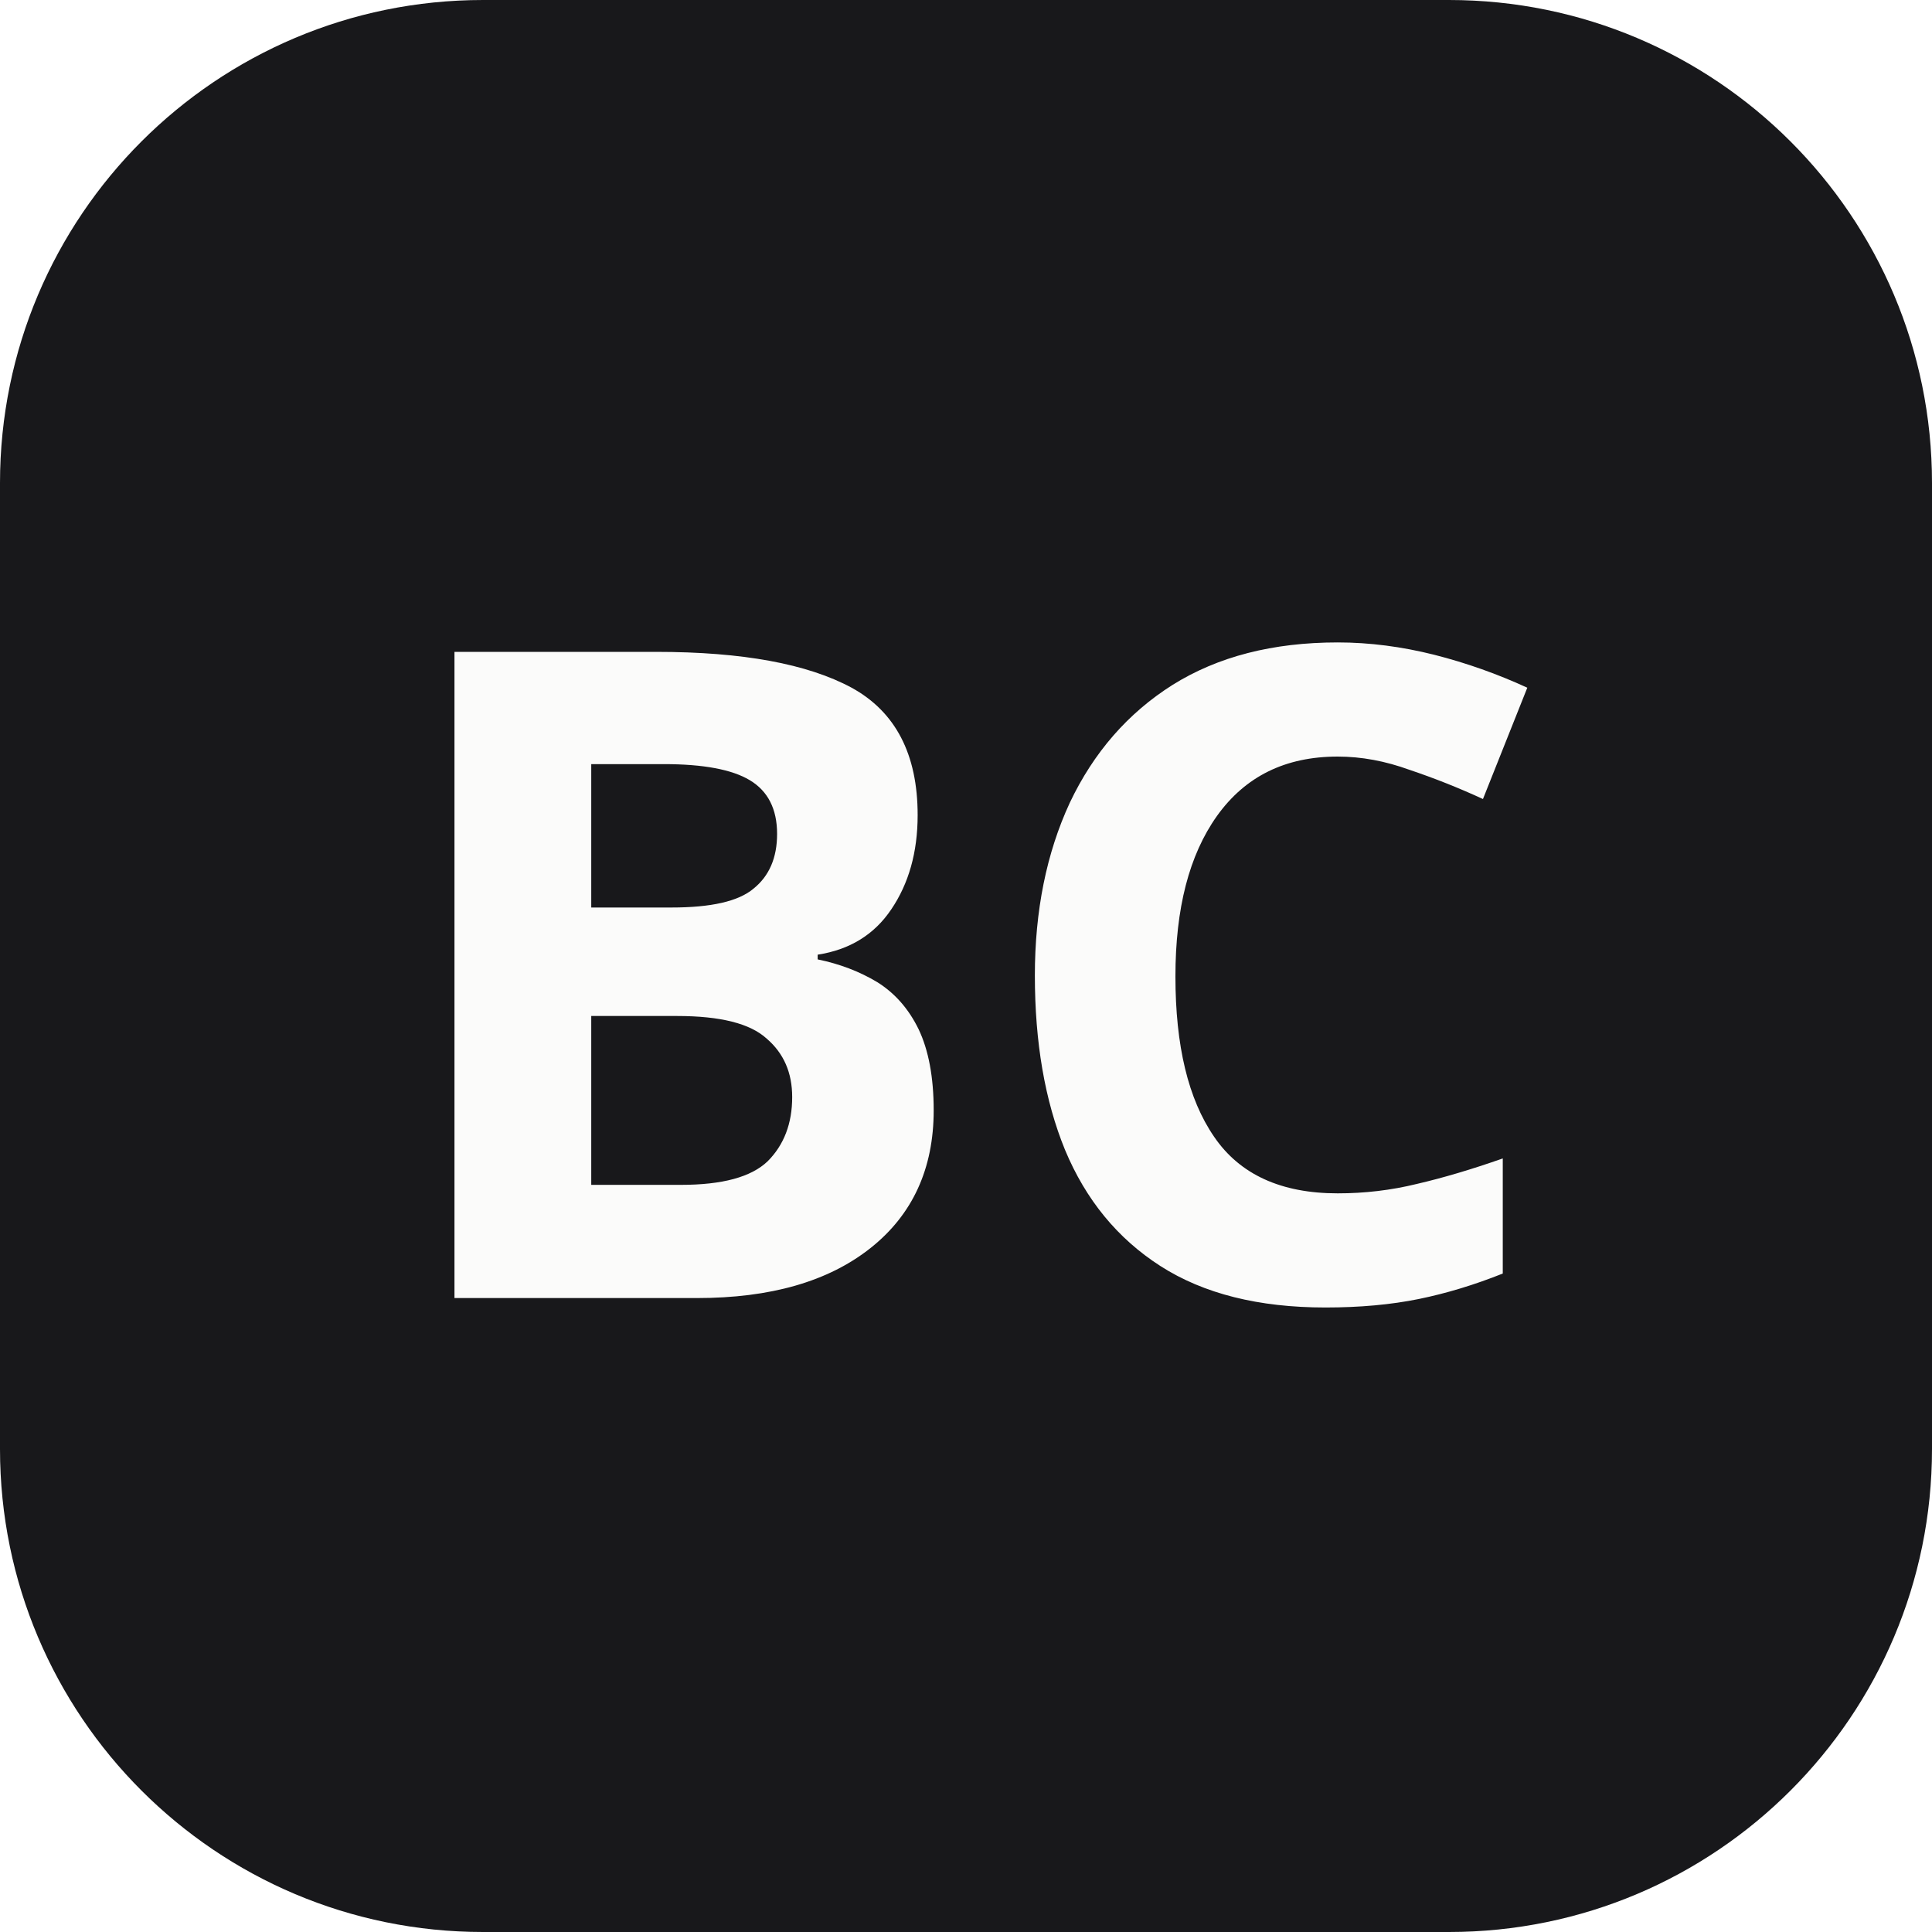
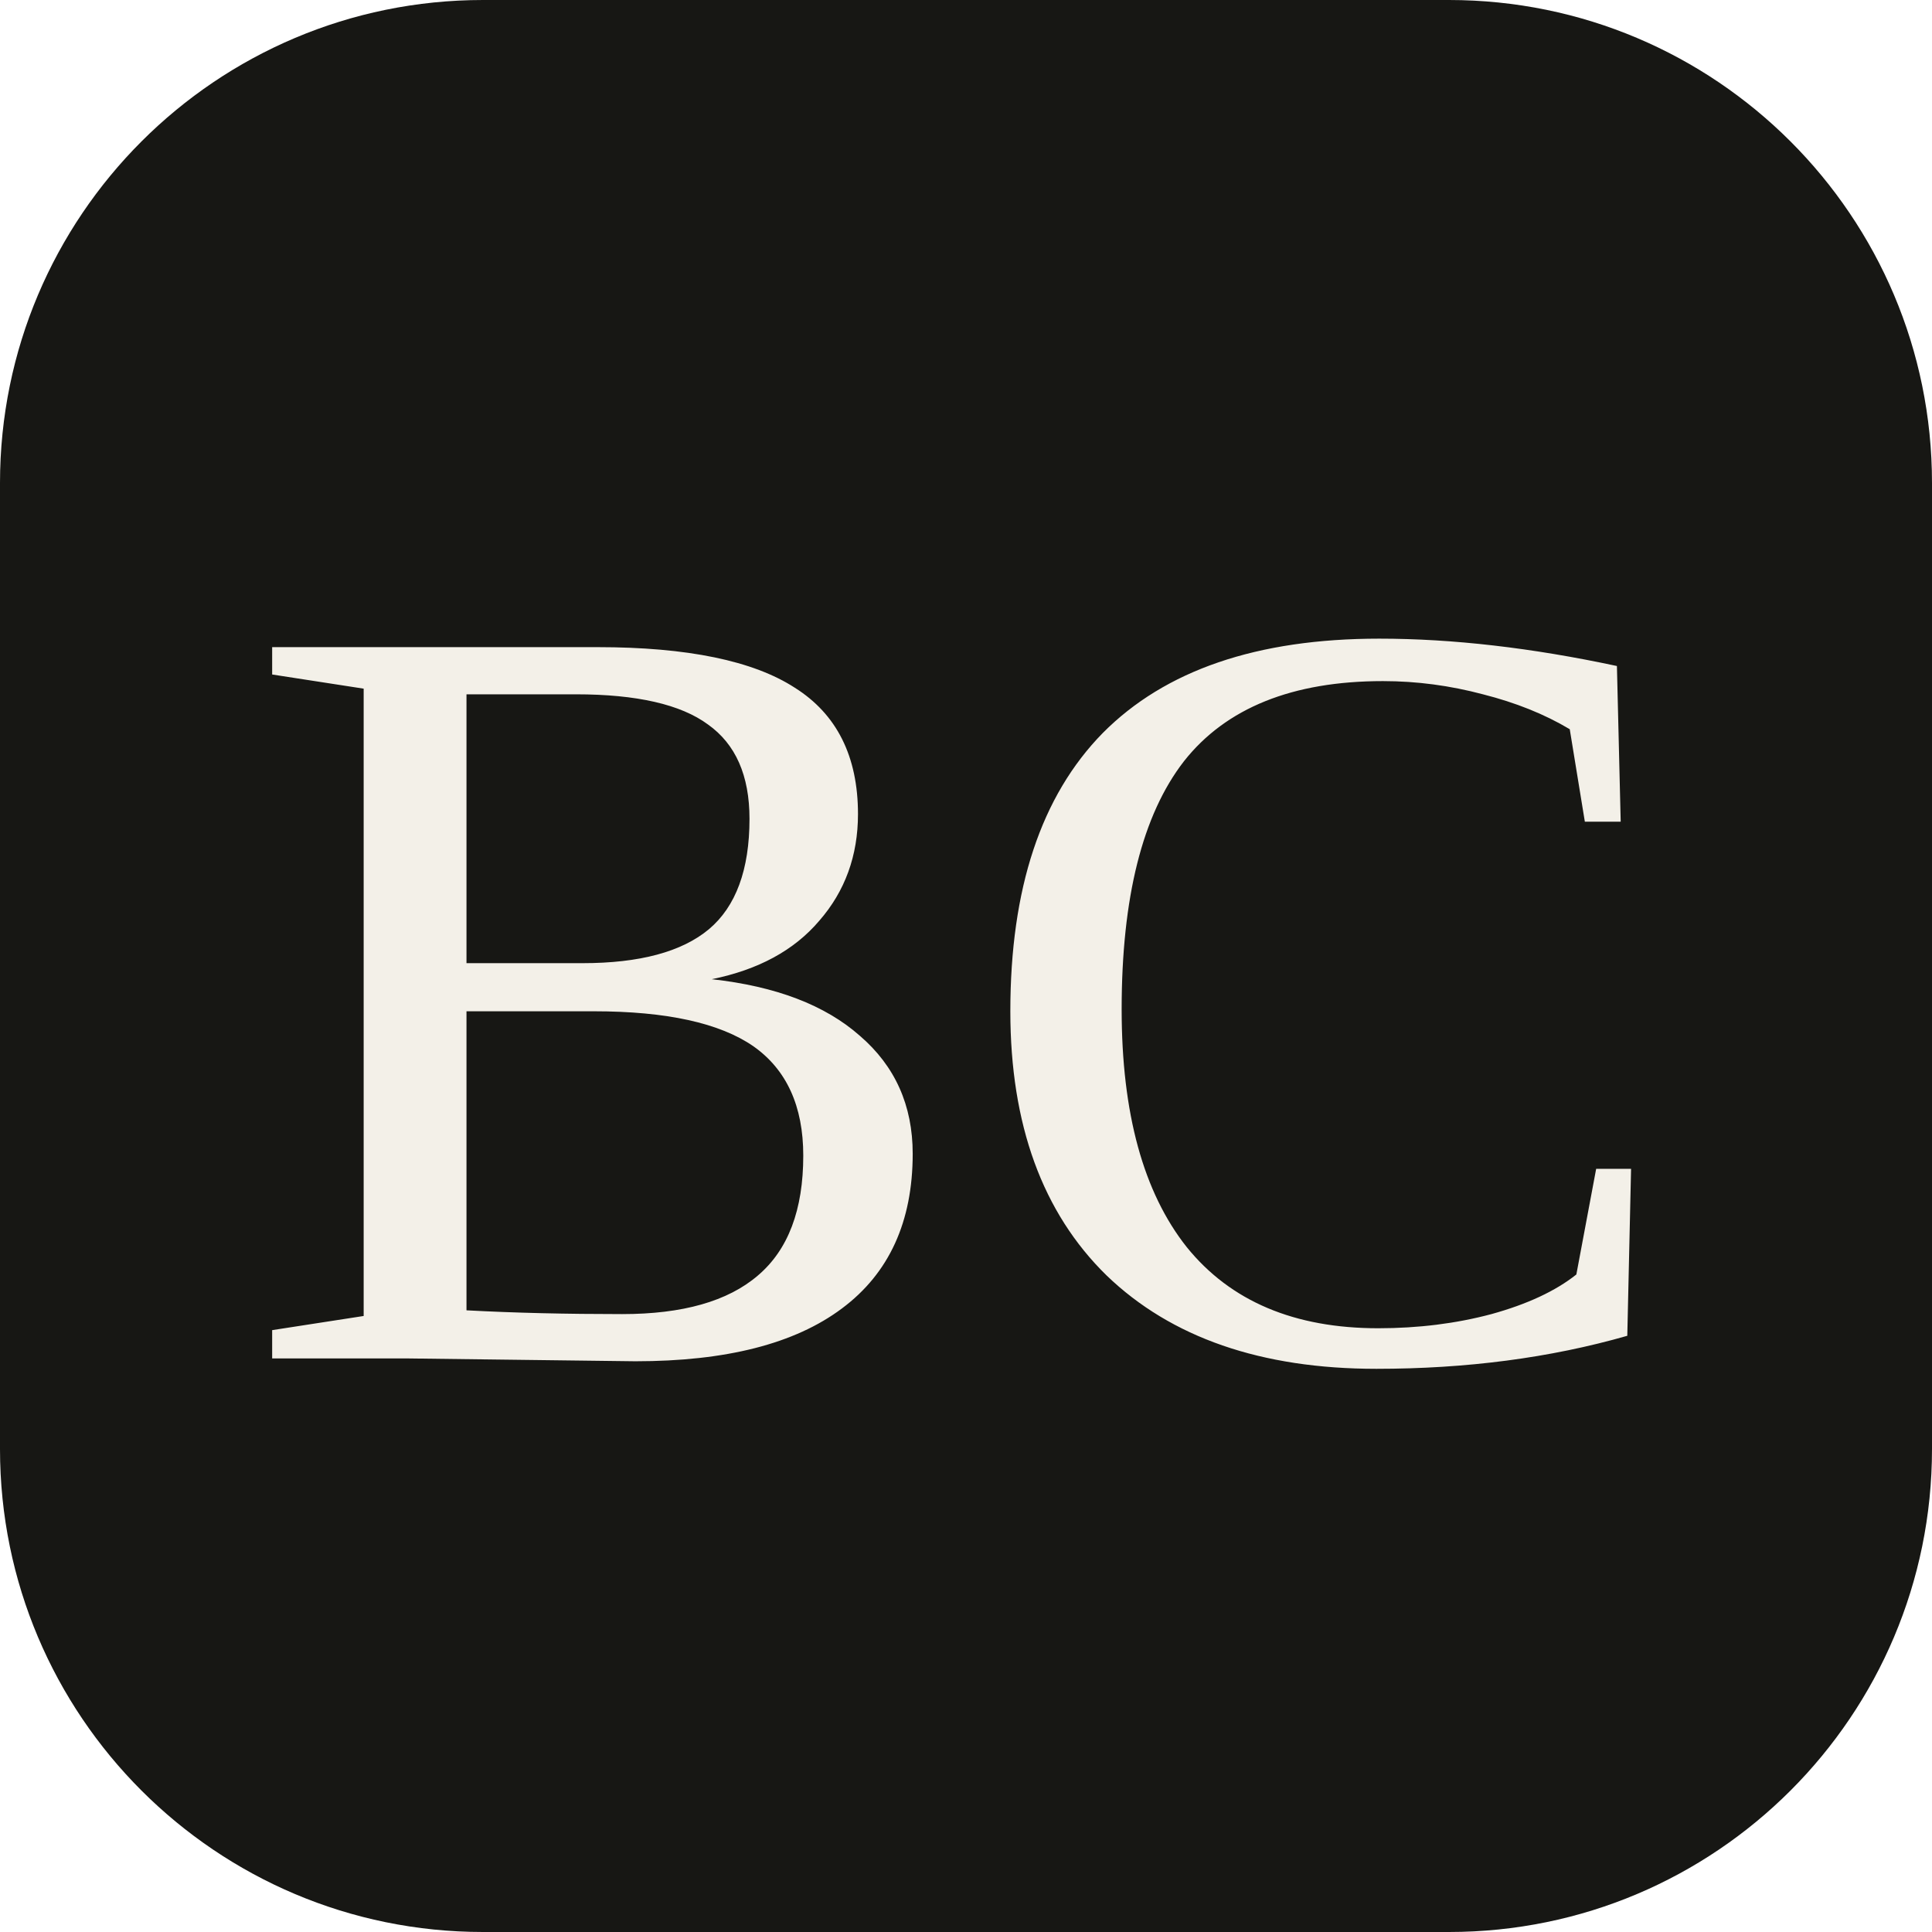
<svg xmlns="http://www.w3.org/2000/svg" viewBox="0 0 32 32">
-   <rect width="32" height="32" rx="8" fill="#18181b" />
-   <text x="16" y="21.5" text-anchor="middle" font-family="ui-sans-serif,system-ui,sans-serif" font-size="15" font-weight="600" fill="#fbfbfa">BC</text>
+   <rect width="32" height="32" rx="8" fill="#171714" />
+   <text x="16" y="22.5" text-anchor="middle" font-family="'Instrument Serif',Georgia,'Times New Roman',serif" font-size="18" fill="#f3f0e8">BC</text>
</svg>
